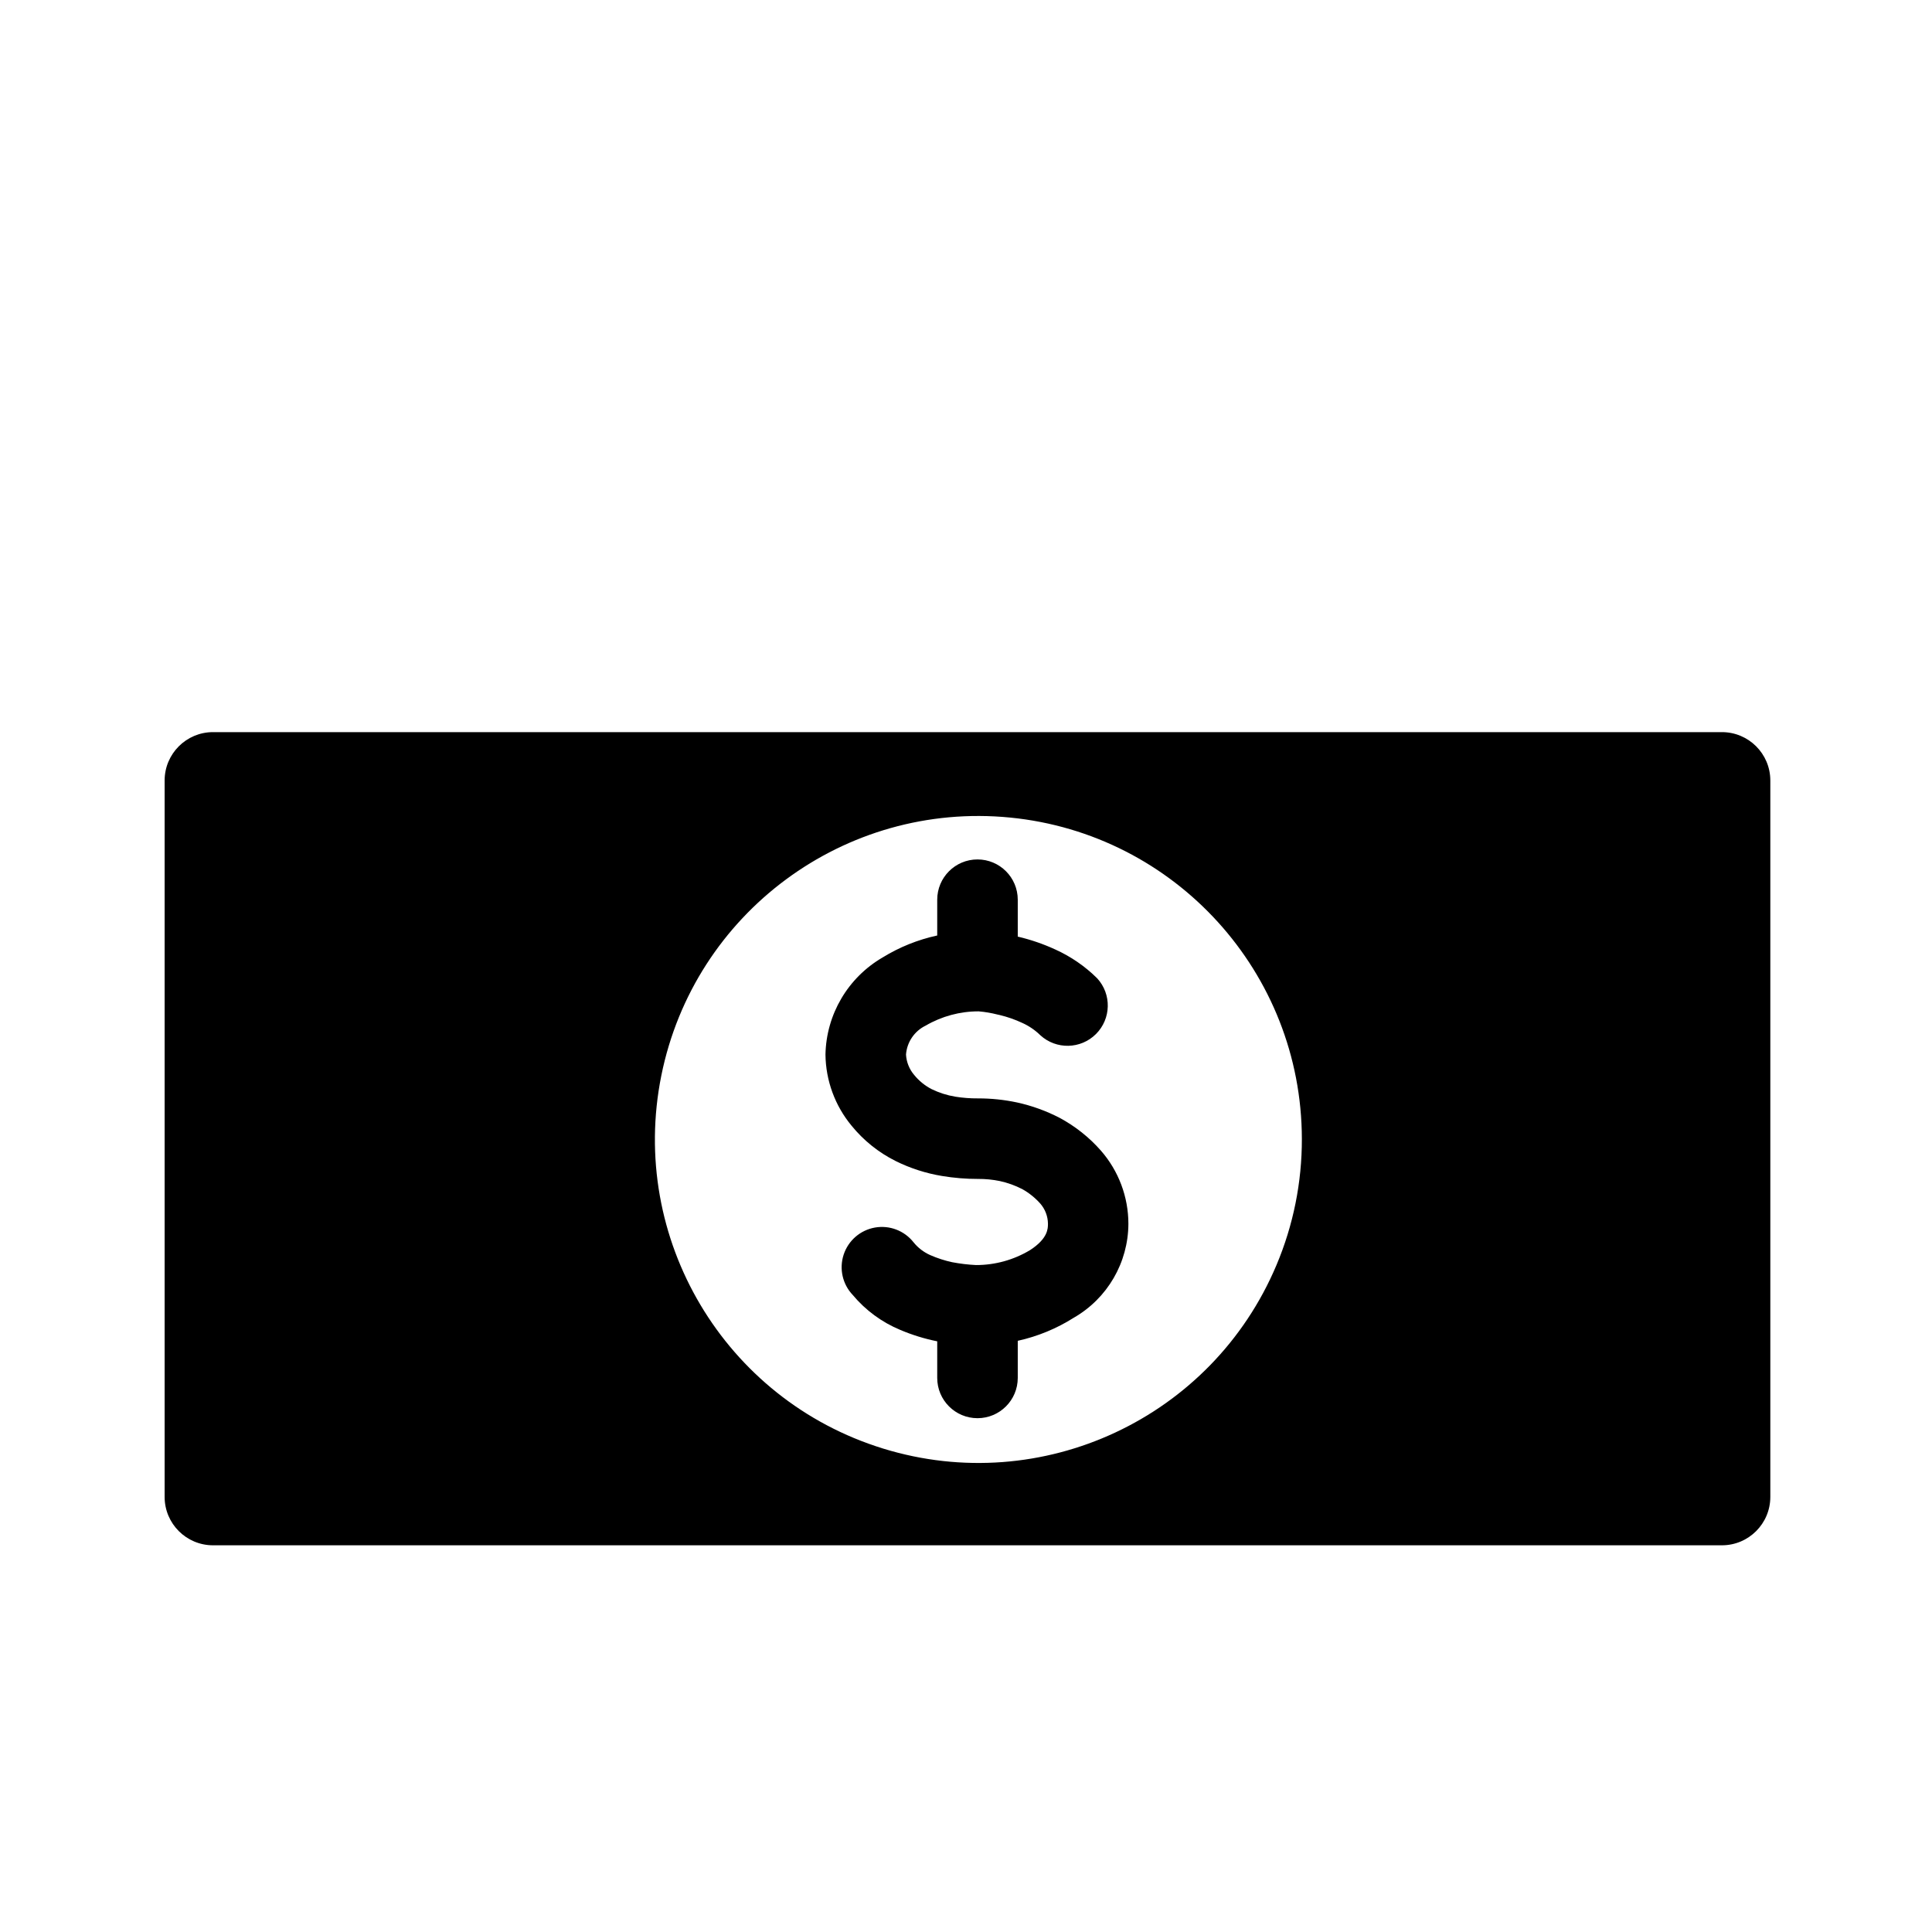
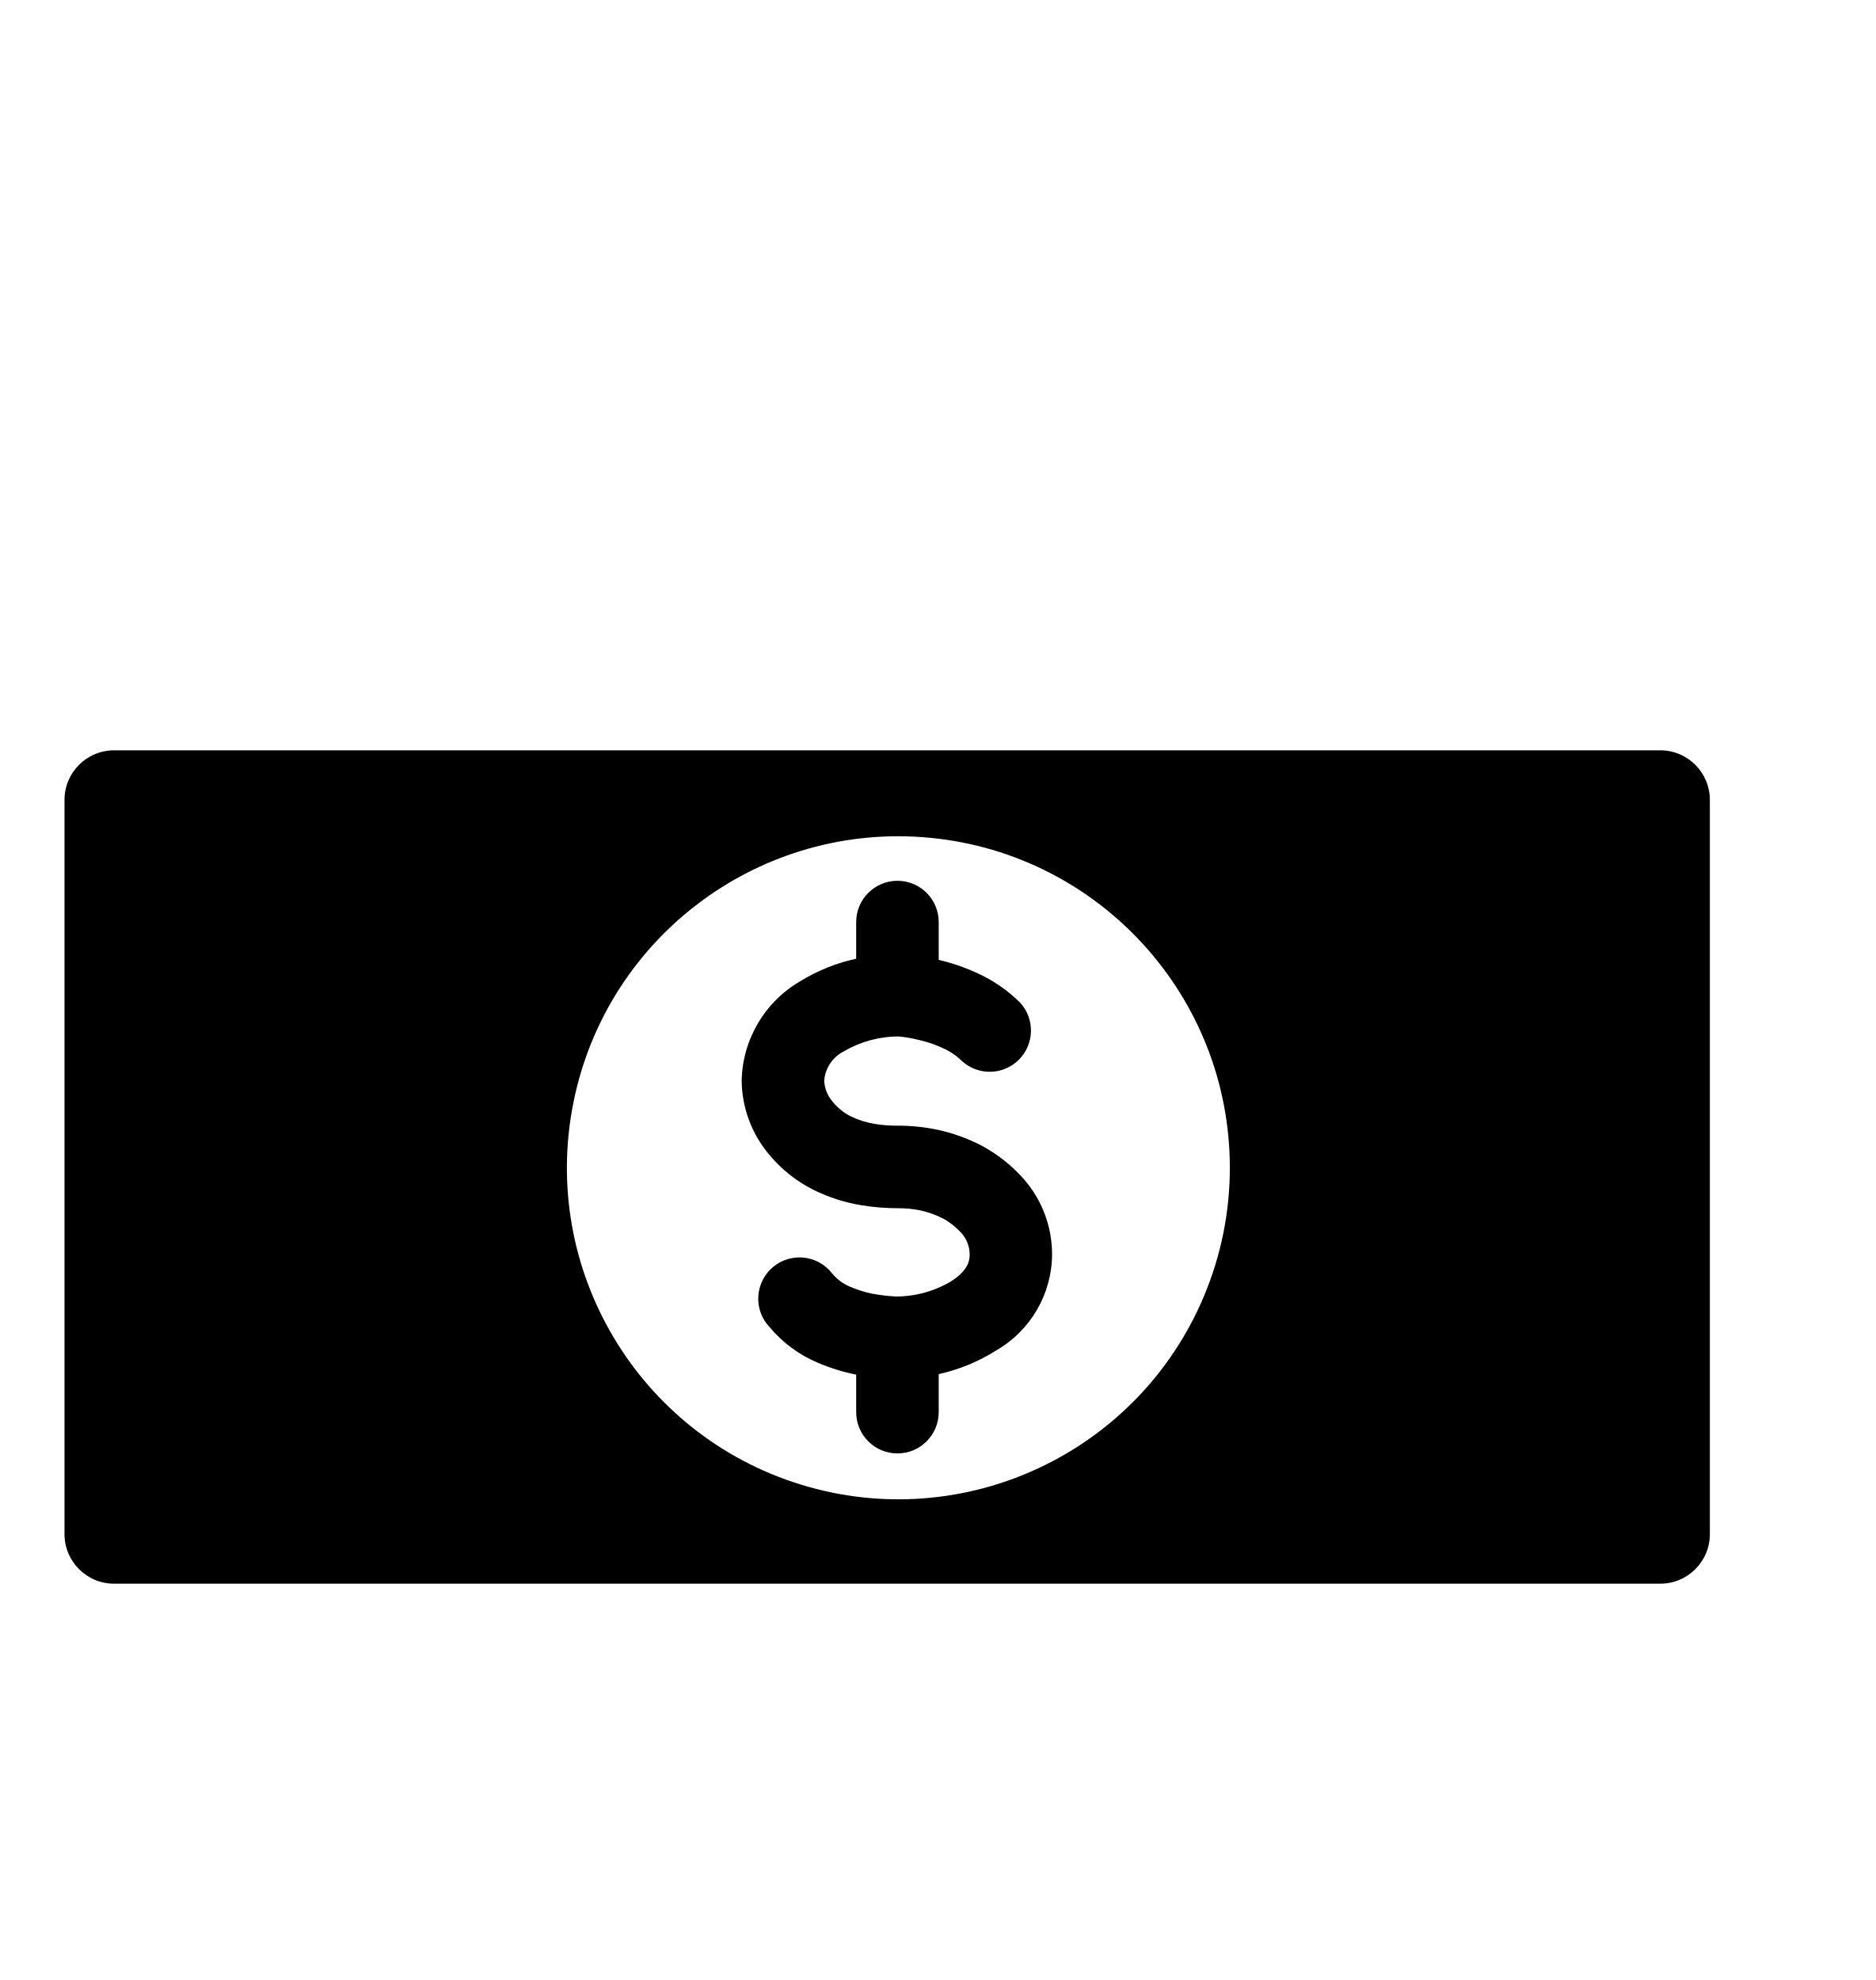
- <svg xmlns="http://www.w3.org/2000/svg" fill="currentColor" width="800px" height="800px" viewBox="-1 0 19 19" class="cf-icon-svg">
+ <svg xmlns="http://www.w3.org/2000/svg" fill="currentColor" viewBox="0 0 18 19" class="cf-icon-svg">
  <path d="M16.41 7.675v7.047a.476.476 0 0 1-.475.475H1.095a.476.476 0 0 1-.476-.475V7.675a.476.476 0 0 1 .475-.475h14.84a.476.476 0 0 1 .476.475zM11.803 11.2a3.181 3.181 0 1 0-.25 1.242 3.173 3.173 0 0 0 .25-1.242zm-1.976.116a1.094 1.094 0 0 1 .27.719 1.07 1.07 0 0 1-.537.924 1.725 1.725 0 0 1-.551.227v.365a.396.396 0 1 1-.792 0v-.36a1.867 1.867 0 0 1-.363-.112 1.219 1.219 0 0 1-.468-.344.396.396 0 1 1 .598-.518.44.44 0 0 0 .164.126 1.132 1.132 0 0 0 .216.07 1.692 1.692 0 0 0 .234.028 1.027 1.027 0 0 0 .532-.147c.176-.114.176-.212.176-.26a.307.307 0 0 0-.075-.197.681.681 0 0 0-.178-.143.904.904 0 0 0-.22-.079 1.029 1.029 0 0 0-.215-.021 2.128 2.128 0 0 1-.354-.029 1.62 1.62 0 0 1-.456-.147 1.317 1.317 0 0 1-.433-.347 1.116 1.116 0 0 1-.257-.7 1.13 1.13 0 0 1 .562-.955 1.714 1.714 0 0 1 .537-.216v-.352a.396.396 0 0 1 .792 0v.363a1.938 1.938 0 0 1 .37.127 1.408 1.408 0 0 1 .411.283.396.396 0 0 1-.559.56.612.612 0 0 0-.177-.121 1.165 1.165 0 0 0-.223-.078l-.023-.005a1.125 1.125 0 0 0-.184-.031 1.028 1.028 0 0 0-.52.14.345.345 0 0 0-.194.285.338.338 0 0 0 .08.2.54.54 0 0 0 .172.14.847.847 0 0 0 .232.074 1.338 1.338 0 0 0 .224.017 1.824 1.824 0 0 1 .384.04 1.696 1.696 0 0 1 .42.152 1.46 1.46 0 0 1 .405.322z" />
</svg>
